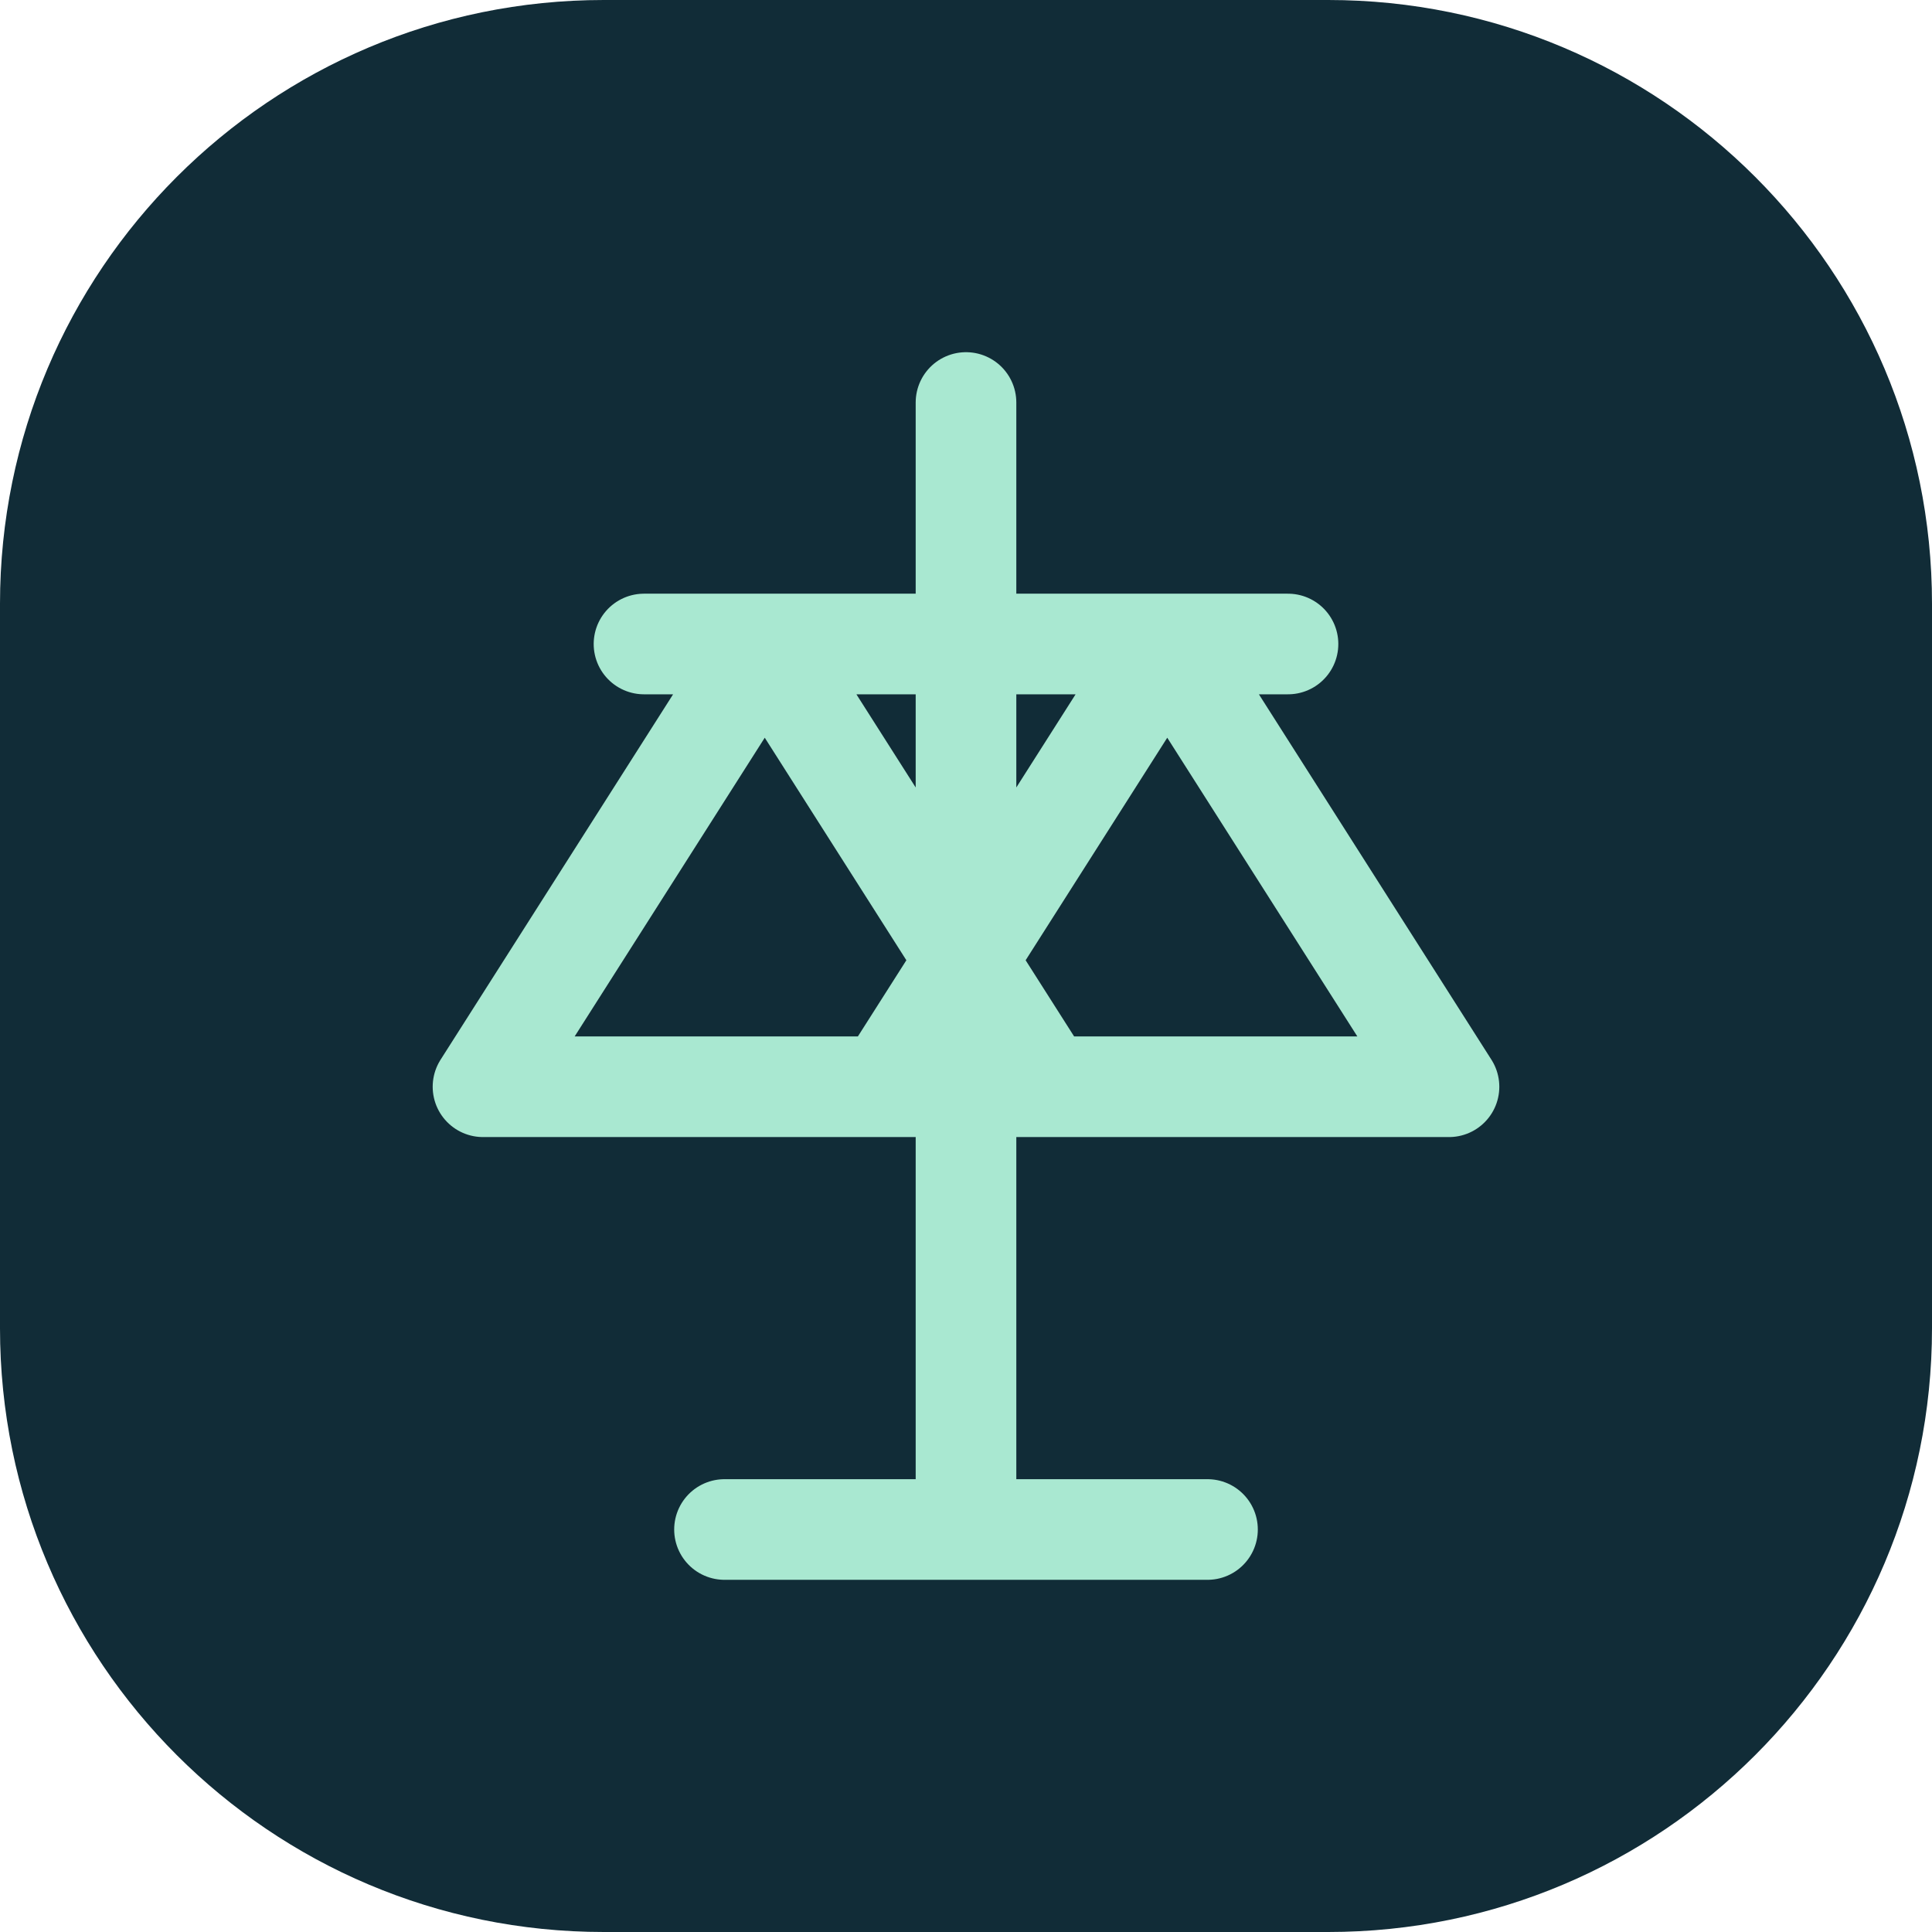
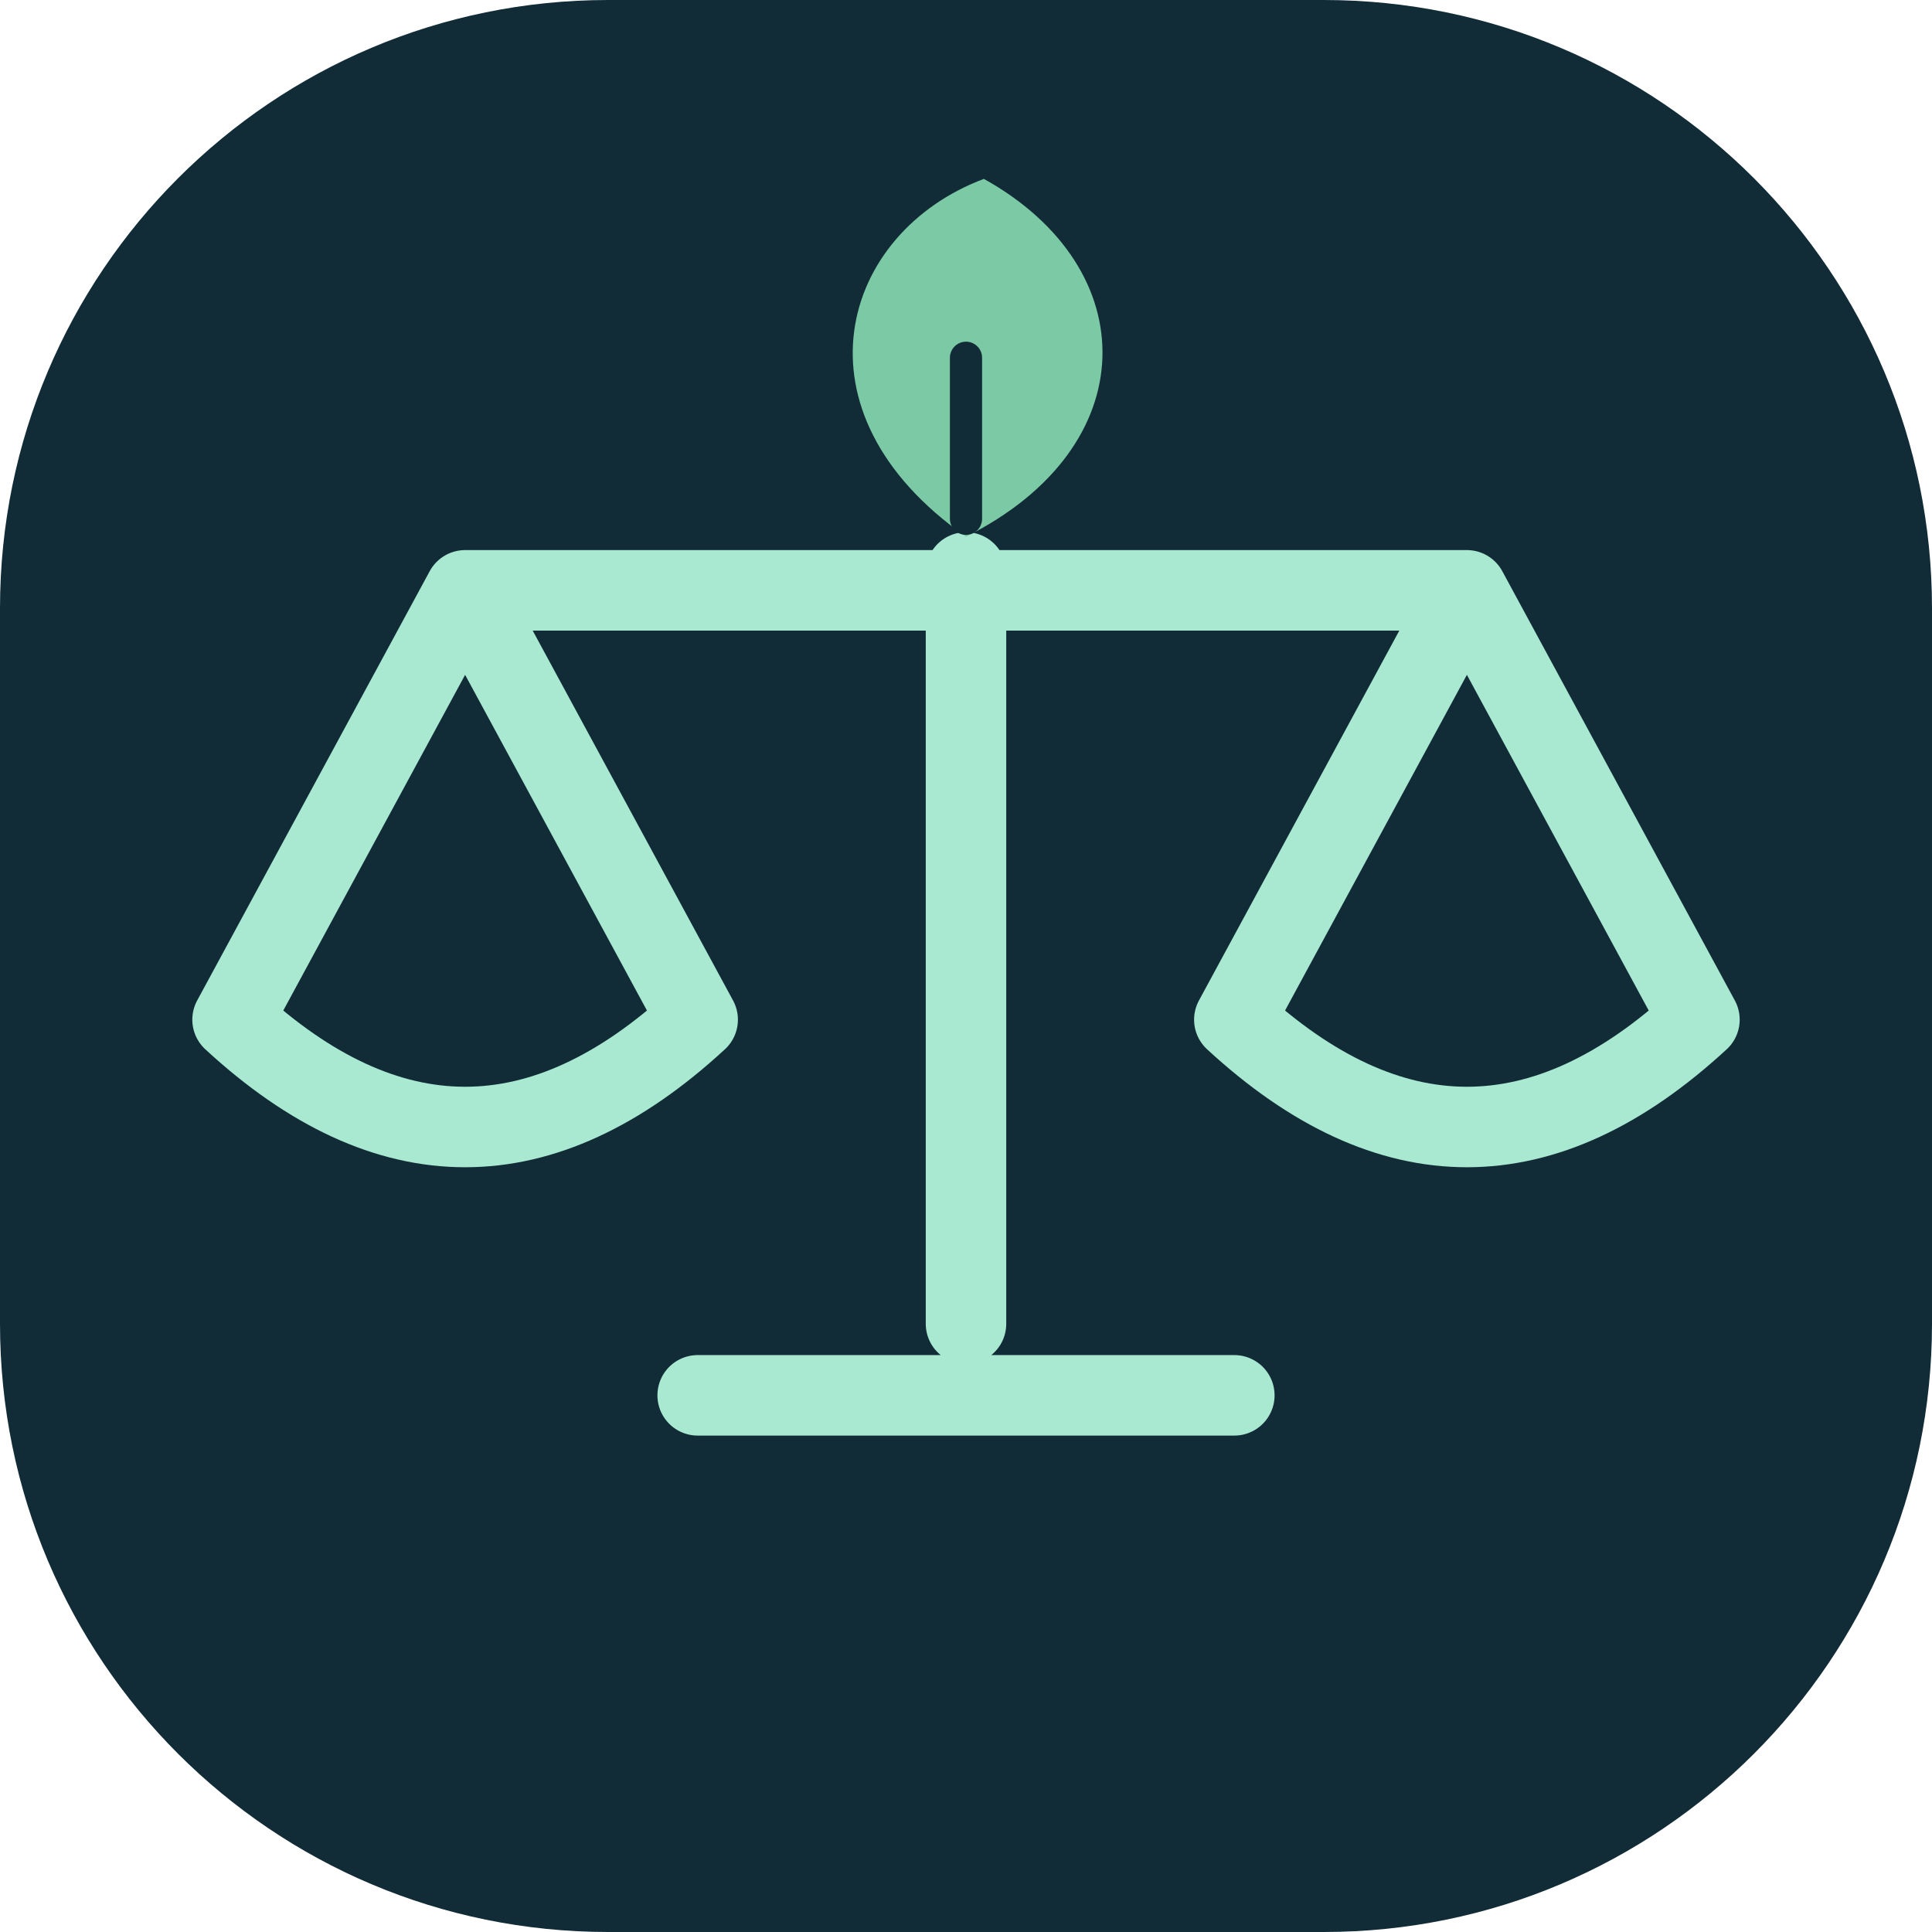
- <svg xmlns="http://www.w3.org/2000/svg" viewBox="0 0 48 48" fill="none">
-   <rect width="48" height="48" rx="15" fill="#112C37" />
-   <path d="M24 10v27M16 16h16M19 16l-7 11h14l-7-11ZM29 16l-7 11h14l-7-11ZM18 38h12" stroke="#A9E8D1" stroke-width="2.5" stroke-linecap="round" stroke-linejoin="round" />
+ <svg xmlns="http://www.w3.org/2000/svg" viewBox="0 0 108 108" fill="none" role="img" aria-labelledby="title">
+   <rect width="108" height="108" rx="34" fill="#112C37" />
+   <path d="M54 32v42M26 33h56M26 33 13 57m13-24 13 24m43-24L69 57m13-24 13 24M13 57q13 12 26 0m30 0q13 12 26 0M39 78h30" stroke="#A9E8D1" stroke-width="4.5" stroke-linecap="round" stroke-linejoin="round" />
+   <path d="M54 30c-10-7-7-17 1-20 9 5 9 15-1 20Z" fill="#7CC9A5" />
+   <path d="M54 29v-9" stroke="#112C37" stroke-width="1.8" stroke-linecap="round" />
</svg>
